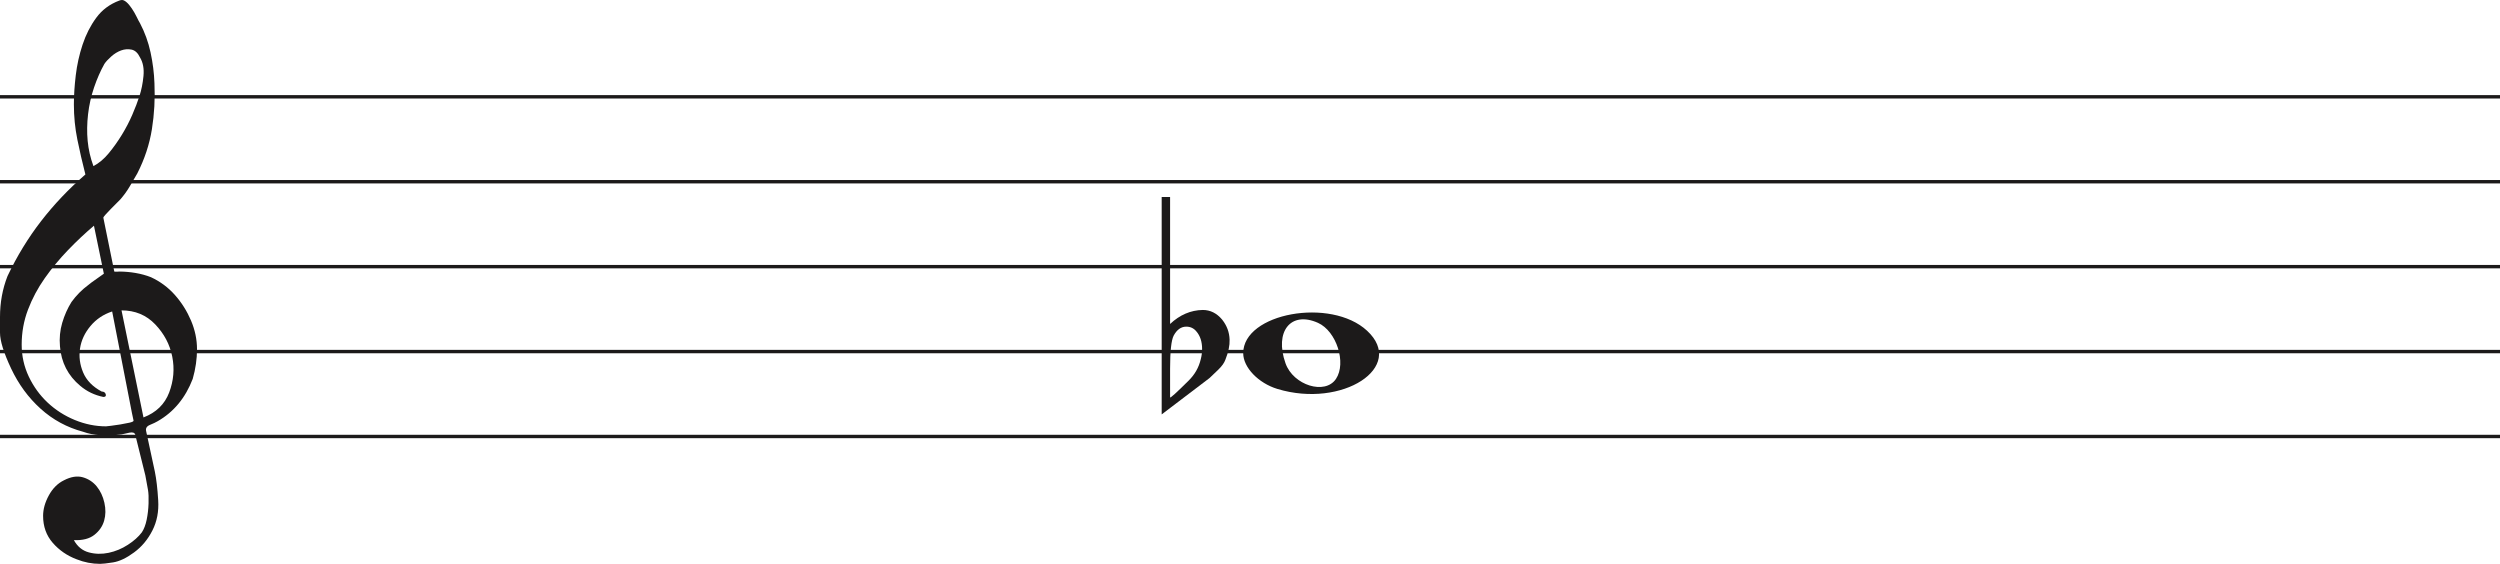
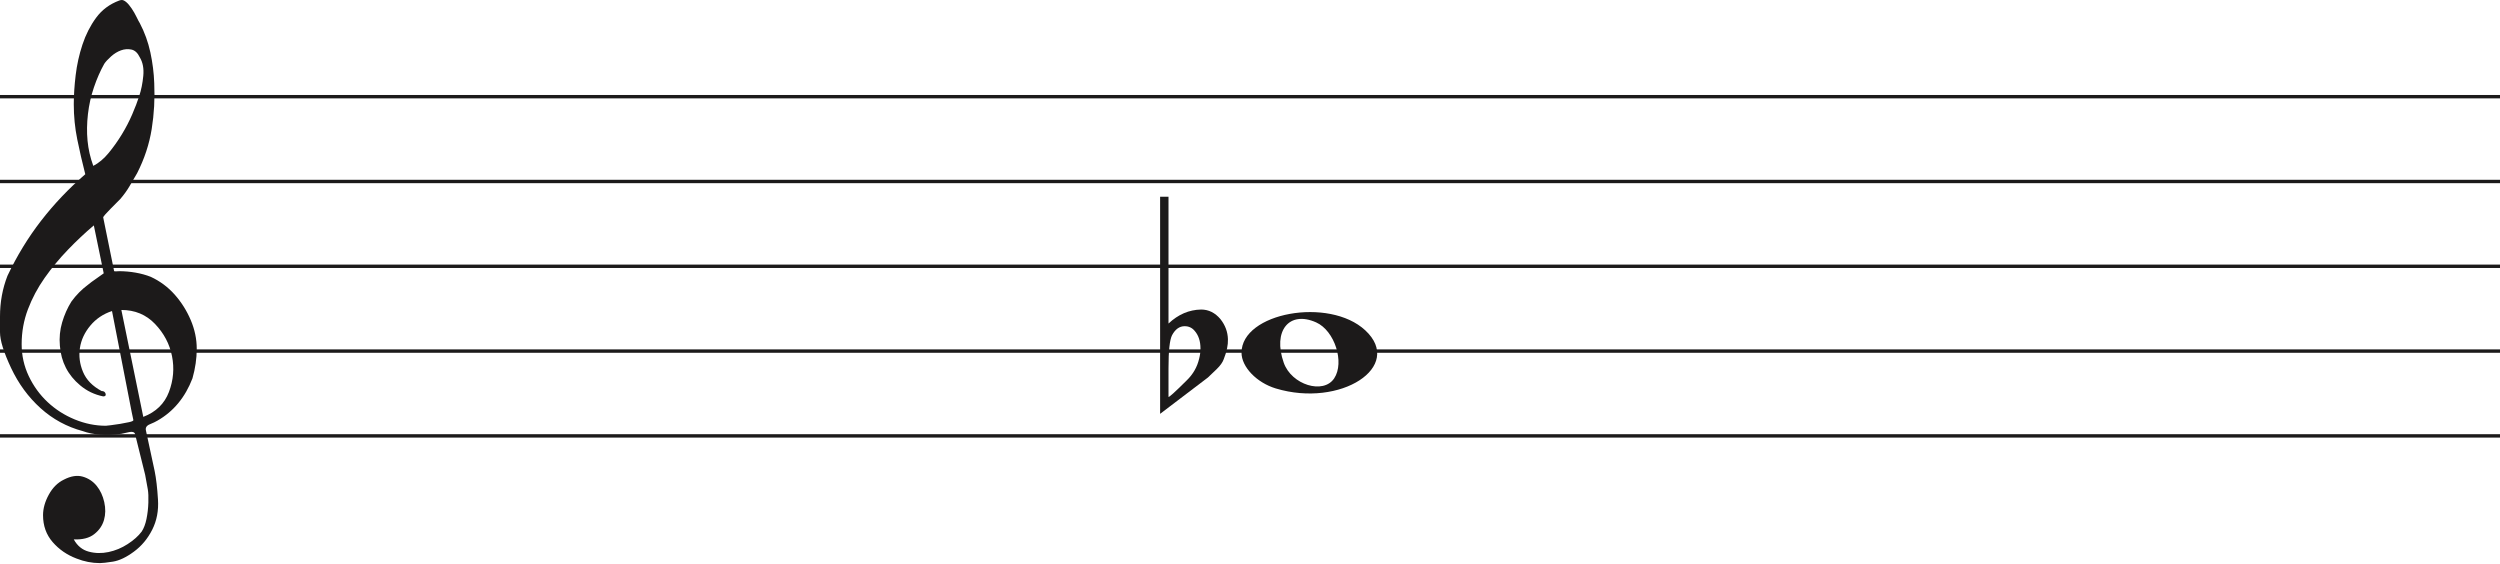
- <svg xmlns="http://www.w3.org/2000/svg" width="736" height="166" viewBox="0 0 736 166" fill="none">
-   <line y1="28.5" x2="736" y2="28.5" stroke="#1C1A1A" />
-   <line y1="53.5" x2="736" y2="53.5" stroke="#1C1A1A" />
-   <line y1="78.5" x2="736" y2="78.5" stroke="#1C1A1A" />
-   <line y1="103.5" x2="736" y2="103.5" stroke="#1C1A1A" />
-   <line y1="128.5" x2="736" y2="128.5" stroke="#1C1A1A" />
+ <svg xmlns="http://www.w3.org/2000/svg" width="737" height="166" viewBox="0 0 737 166" fill="none">
+   <line y1="28.5" x2="737" y2="28.5" stroke="#1C1A1A" />
+   <line y1="53.5" x2="737" y2="53.5" stroke="#1C1A1A" />
+   <line y1="78.5" x2="737" y2="78.5" stroke="#1C1A1A" />
+   <line y1="103.5" x2="737" y2="103.5" stroke="#1C1A1A" />
+   <line y1="128.5" x2="737" y2="128.5" stroke="#1C1A1A" />
  <path d="M33.02 91.694C30.445 92.54 28.317 93.969 26.636 95.981C24.955 97.991 23.93 100.188 23.562 102.57C23.195 104.951 23.497 107.306 24.469 109.635C25.441 111.964 27.266 113.843 29.946 115.272C30.576 115.272 30.97 115.537 31.128 116.066C31.285 116.595 31.049 116.859 30.419 116.859C27.844 116.33 25.585 115.245 23.641 113.605C20.016 110.588 18.02 106.698 17.652 101.935C17.442 99.553 17.665 97.251 18.322 95.028C18.979 92.805 19.885 90.767 21.041 88.914C22.459 86.957 24.14 85.263 26.084 83.834C26.189 83.728 26.491 83.49 26.991 83.12C27.49 82.749 27.976 82.405 28.448 82.088C28.921 81.77 29.63 81.267 30.576 80.579L27.66 66.448C25.086 68.618 22.538 71.012 20.016 73.632C17.495 76.252 15.209 79.018 13.16 81.928C11.111 84.84 9.47 87.923 8.235 91.178C7 94.433 6.383 97.859 6.383 101.459C6.383 104.793 7.079 107.929 8.472 110.866C9.864 113.803 11.716 116.357 14.027 118.526C16.339 120.696 19.005 122.403 22.026 123.648C25.047 124.891 28.107 125.513 31.207 125.513C31.312 125.513 31.797 125.46 32.664 125.354C33.532 125.249 34.451 125.116 35.422 124.957C36.395 124.799 37.288 124.626 38.102 124.441C38.916 124.256 39.324 124.057 39.324 123.846L38.85 121.623C36.802 111.197 34.857 101.22 33.02 91.694ZM35.777 91.376L42.239 122.893C45.97 121.464 48.491 119.016 49.804 115.55C51.118 112.083 51.419 108.564 50.71 104.991C50.001 101.419 48.334 98.256 45.706 95.504C43.08 92.751 39.77 91.376 35.777 91.376ZM27.503 48.903C29.131 48.056 30.642 46.786 32.034 45.092C33.426 43.399 34.713 41.586 35.896 39.654C37.077 37.723 38.102 35.751 38.969 33.739C39.836 31.729 40.532 29.903 41.057 28.262C41.635 26.516 42.029 24.557 42.239 22.387C42.449 20.217 42.108 18.392 41.215 16.909C40.585 15.587 39.757 14.819 38.733 14.607C37.708 14.396 36.683 14.475 35.659 14.845C34.635 15.216 33.663 15.811 32.743 16.632C31.824 17.452 31.154 18.18 30.734 18.815C29.578 20.879 28.566 23.181 27.7 25.722C26.833 28.262 26.242 30.895 25.927 33.621C25.611 36.346 25.572 38.966 25.808 41.481C26.045 43.994 26.61 46.469 27.503 48.903ZM25.139 51.364C24.245 47.871 23.457 44.444 22.774 41.083C22.091 37.723 21.75 34.269 21.75 30.723C21.75 28.13 21.934 25.285 22.302 22.189C22.669 19.093 23.339 16.076 24.311 13.138C25.283 10.201 26.623 7.568 28.33 5.24C30.038 2.91 32.309 1.217 35.147 0.158C35.409 0.053 35.672 0 35.934 0C36.302 0 36.736 0.211 37.235 0.635C37.734 1.058 38.26 1.68 38.811 2.501C39.362 3.321 39.849 4.168 40.269 5.041C40.689 5.914 41.004 6.51 41.215 6.828C42.633 9.527 43.67 12.398 44.328 15.441C44.984 18.484 45.365 21.514 45.471 24.53C45.68 29.083 45.431 33.581 44.722 38.027C44.013 42.472 42.581 46.813 40.426 51.046C39.691 52.317 38.943 53.6 38.181 54.897C37.419 56.194 36.513 57.45 35.462 58.667C35.252 58.88 34.871 59.264 34.319 59.819C33.767 60.375 33.203 60.944 32.625 61.526C32.047 62.108 31.535 62.651 31.088 63.153C30.642 63.656 30.419 63.96 30.419 64.067L33.649 79.944C33.67 80.048 35.265 79.944 35.265 79.944C38.348 79.983 41.612 80.486 44.446 81.611C47.178 82.881 49.529 84.627 51.499 86.851C53.469 89.074 55.044 91.574 56.227 94.353C57.409 97.132 58 99.95 58 102.808C58 105.665 57.579 108.577 56.739 111.54C54.585 117.151 51.144 121.305 46.416 124.004C45.89 124.322 45.141 124.68 44.17 125.076C43.198 125.473 42.817 126.095 43.027 126.942C44.288 132.708 45.141 136.676 45.589 138.85C46.035 141.024 46.364 143.829 46.573 147.265C46.783 150.551 46.218 153.507 44.879 156.152C43.539 158.807 41.74 160.961 39.481 162.624C37.222 164.297 35.16 165.269 33.295 165.569C31.429 165.86 30.155 166 29.473 166C27.109 166 24.797 165.549 22.538 164.648C19.754 163.596 17.416 161.983 15.524 159.809C13.633 157.635 12.688 154.99 12.688 151.874C12.688 149.91 13.252 147.897 14.382 145.833C15.511 143.769 16.995 142.286 18.834 141.395C20.883 140.333 22.735 140.042 24.39 140.513C26.045 140.994 27.411 141.895 28.488 143.218C29.565 144.54 30.314 146.143 30.734 148.017C31.154 149.9 31.128 151.653 30.655 153.297C30.182 154.94 29.224 156.332 27.779 157.464C26.334 158.606 24.324 159.117 21.75 159.017C22.801 160.921 24.272 162.123 26.163 162.624C28.054 163.135 29.998 163.165 31.994 162.744C33.991 162.323 35.869 161.542 37.629 160.4C39.389 159.268 40.769 158.035 41.766 156.713C42.397 155.761 42.87 154.519 43.185 152.986C43.5 151.443 43.684 149.85 43.736 148.177C43.789 146.514 43.736 145.212 43.579 144.29C43.421 143.358 43.158 141.915 42.79 139.962C41.215 133.56 40.217 129.533 39.796 127.89C39.586 127.366 39.021 127.193 38.102 127.379C37.182 127.564 36.408 127.736 35.777 127.89C31.259 128.481 27.477 128.21 24.429 127.101C19.701 125.831 15.538 123.568 11.939 120.313C8.34 117.058 5.451 113.115 3.27 108.484C1.09 103.853 0 100.334 0 97.925C0 95.518 0 93.996 0 93.361C0 89.074 0.736 85.051 2.207 81.293C4.991 75.418 8.288 70.02 12.097 65.098C15.905 60.176 20.253 55.598 25.139 51.364Z" fill="#1C1A1A" />
  <path d="M376.097 114.514C370.453 112.805 366 108.161 366 103.984C366 92.16 391.813 87.481 402.473 97.373C414 108.069 395.188 120.295 376.097 114.514H376.097ZM393.315 111.544C396.455 106.829 393.453 97.486 388.013 95.048C380.025 91.467 375.129 97.569 378.456 106.959C380.757 113.453 390.119 116.343 393.315 111.544Z" fill="#1C1A1A" />
  <path d="M344.475 58V89.091C344.475 89.091 344.475 91.186 344.475 95.378C347.332 92.693 350.537 91.317 354.091 91.252C356.313 91.252 358.217 92.201 359.804 94.101C361.2 95.869 361.93 97.834 361.994 99.995C362.057 101.698 361.645 103.662 360.756 105.889C360.439 106.806 359.74 107.788 358.661 108.836C357.836 109.622 356.979 110.441 356.091 111.292C351.394 114.829 346.697 118.398 342 122V58H344.475ZM352.187 97.539C351.426 96.622 350.442 96.164 349.236 96.164C347.712 96.164 346.475 97.048 345.523 98.816C344.824 100.191 344.475 103.433 344.475 108.542V116.99C344.539 117.252 346.316 115.647 349.807 112.176C351.711 110.343 352.949 108.181 353.52 105.693C353.774 104.71 353.901 103.728 353.901 102.746C353.901 100.584 353.33 98.849 352.187 97.539Z" fill="#1C1A1A" />
</svg>
